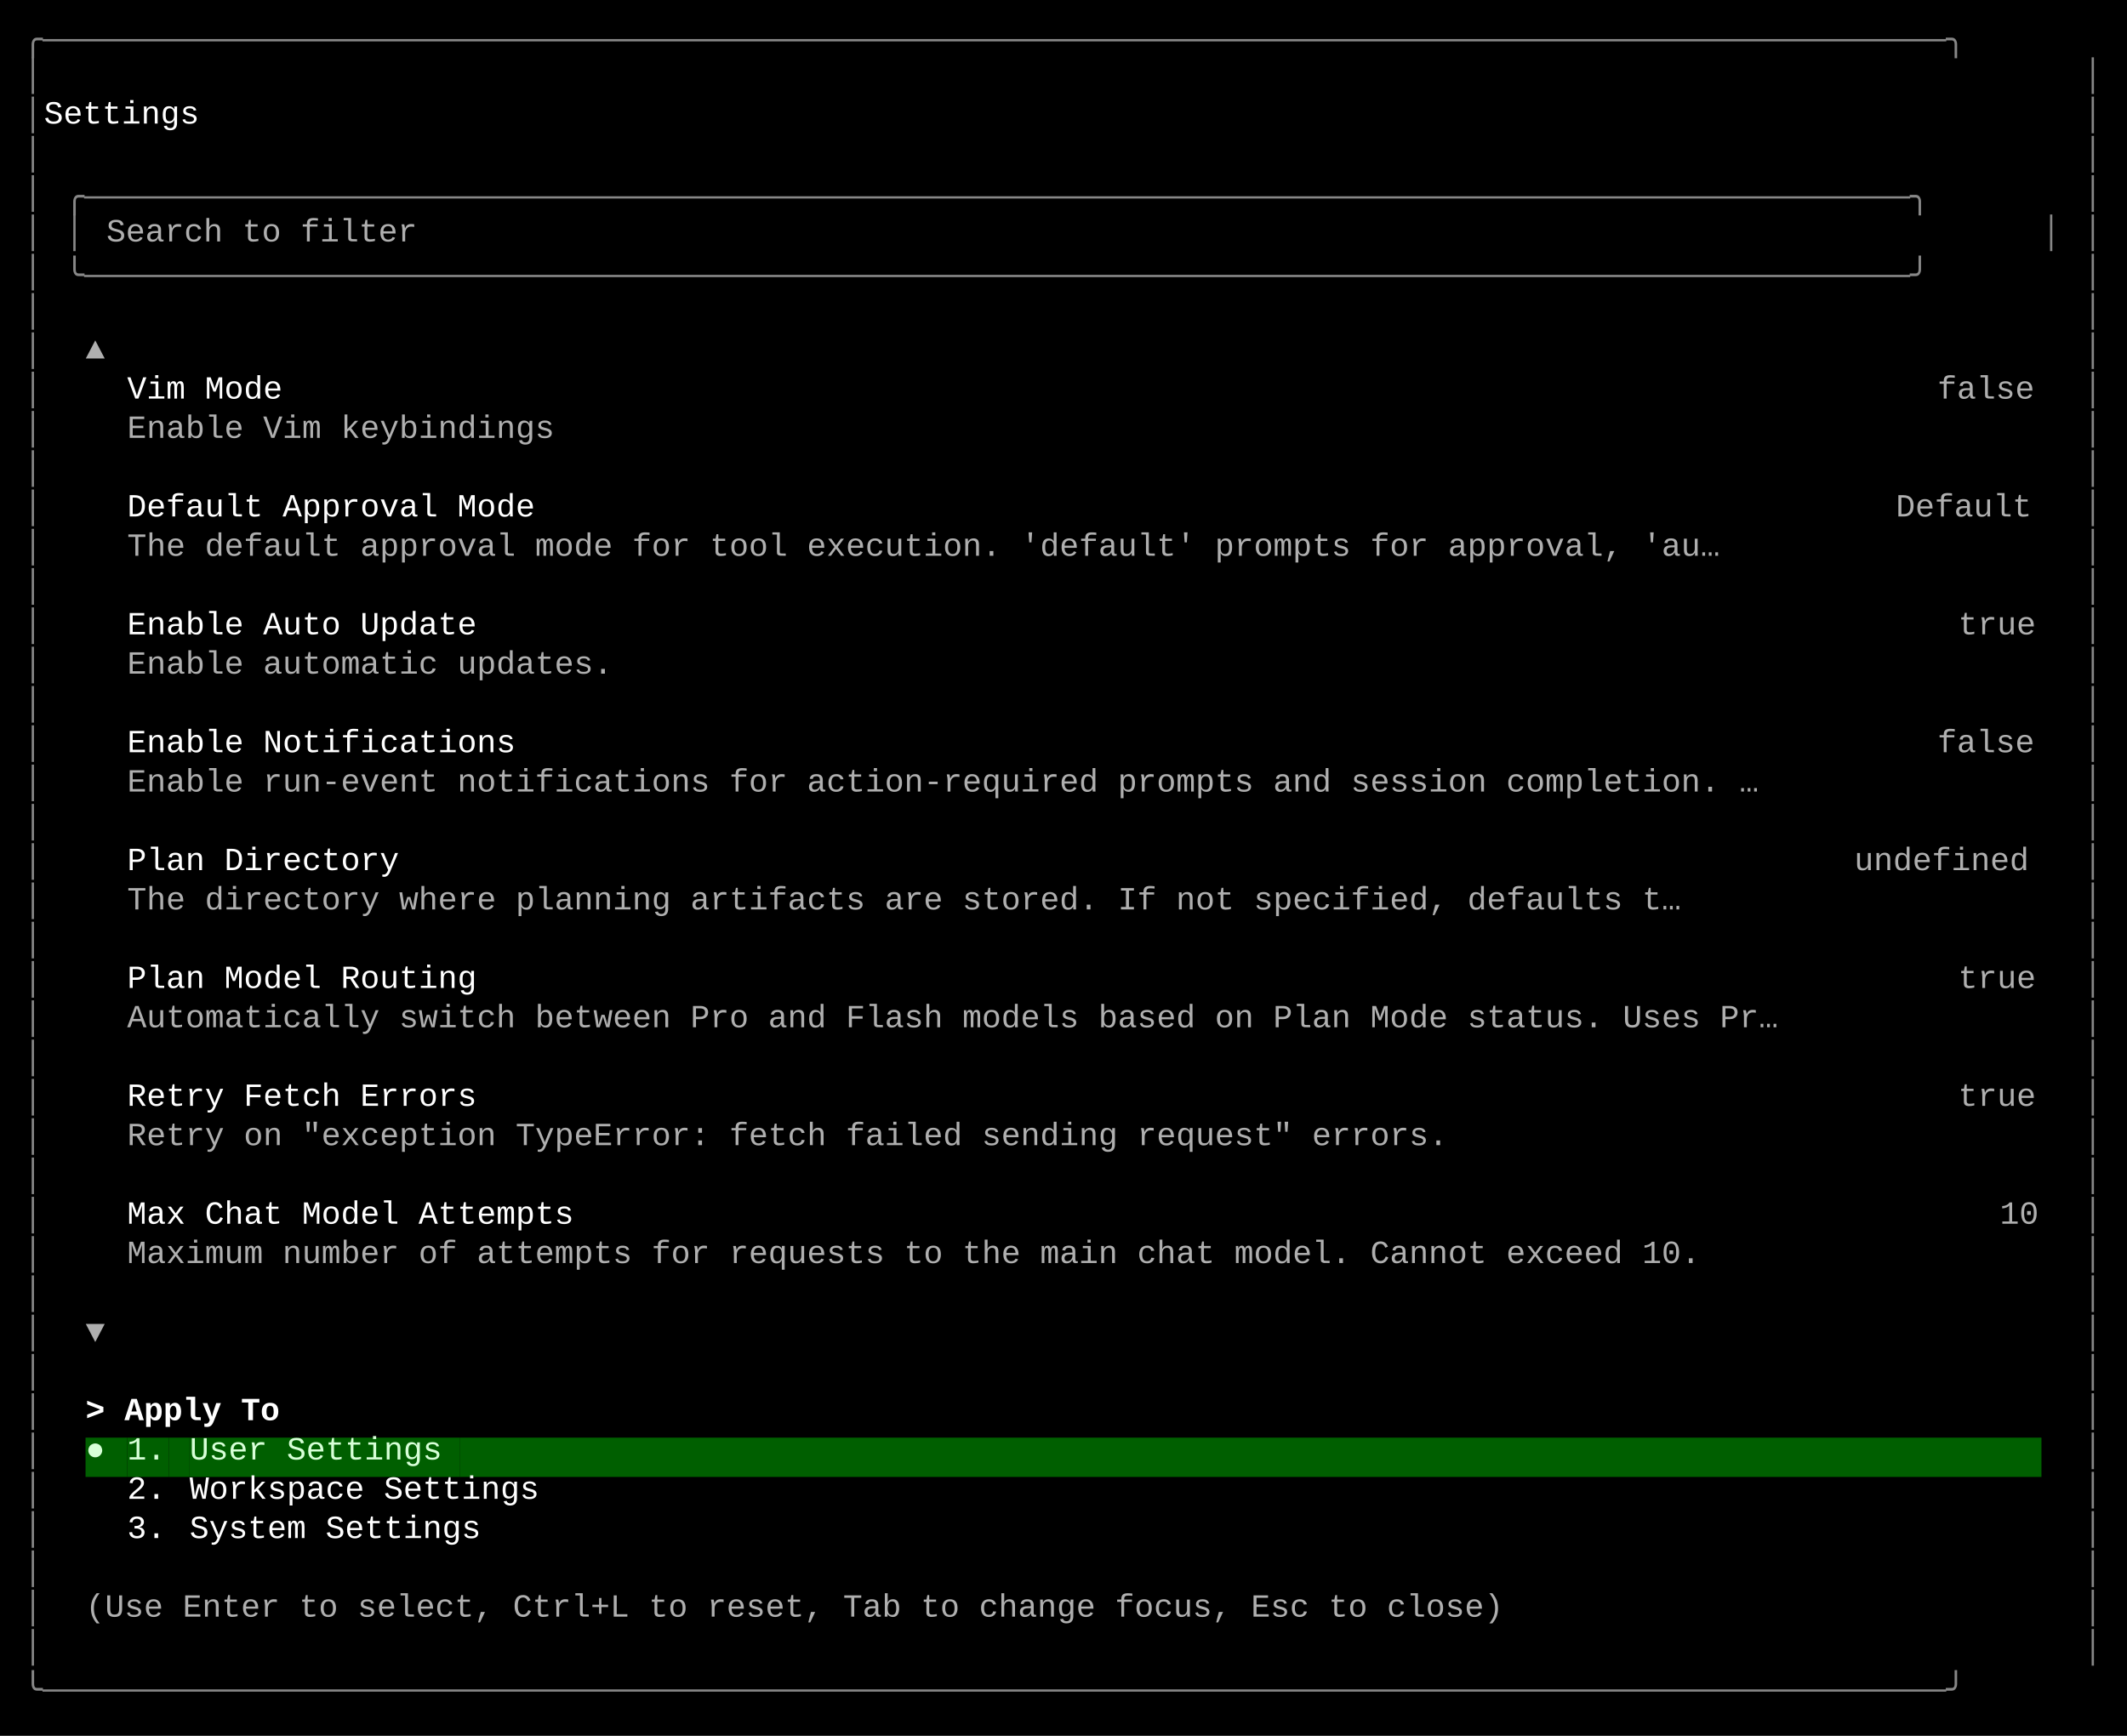
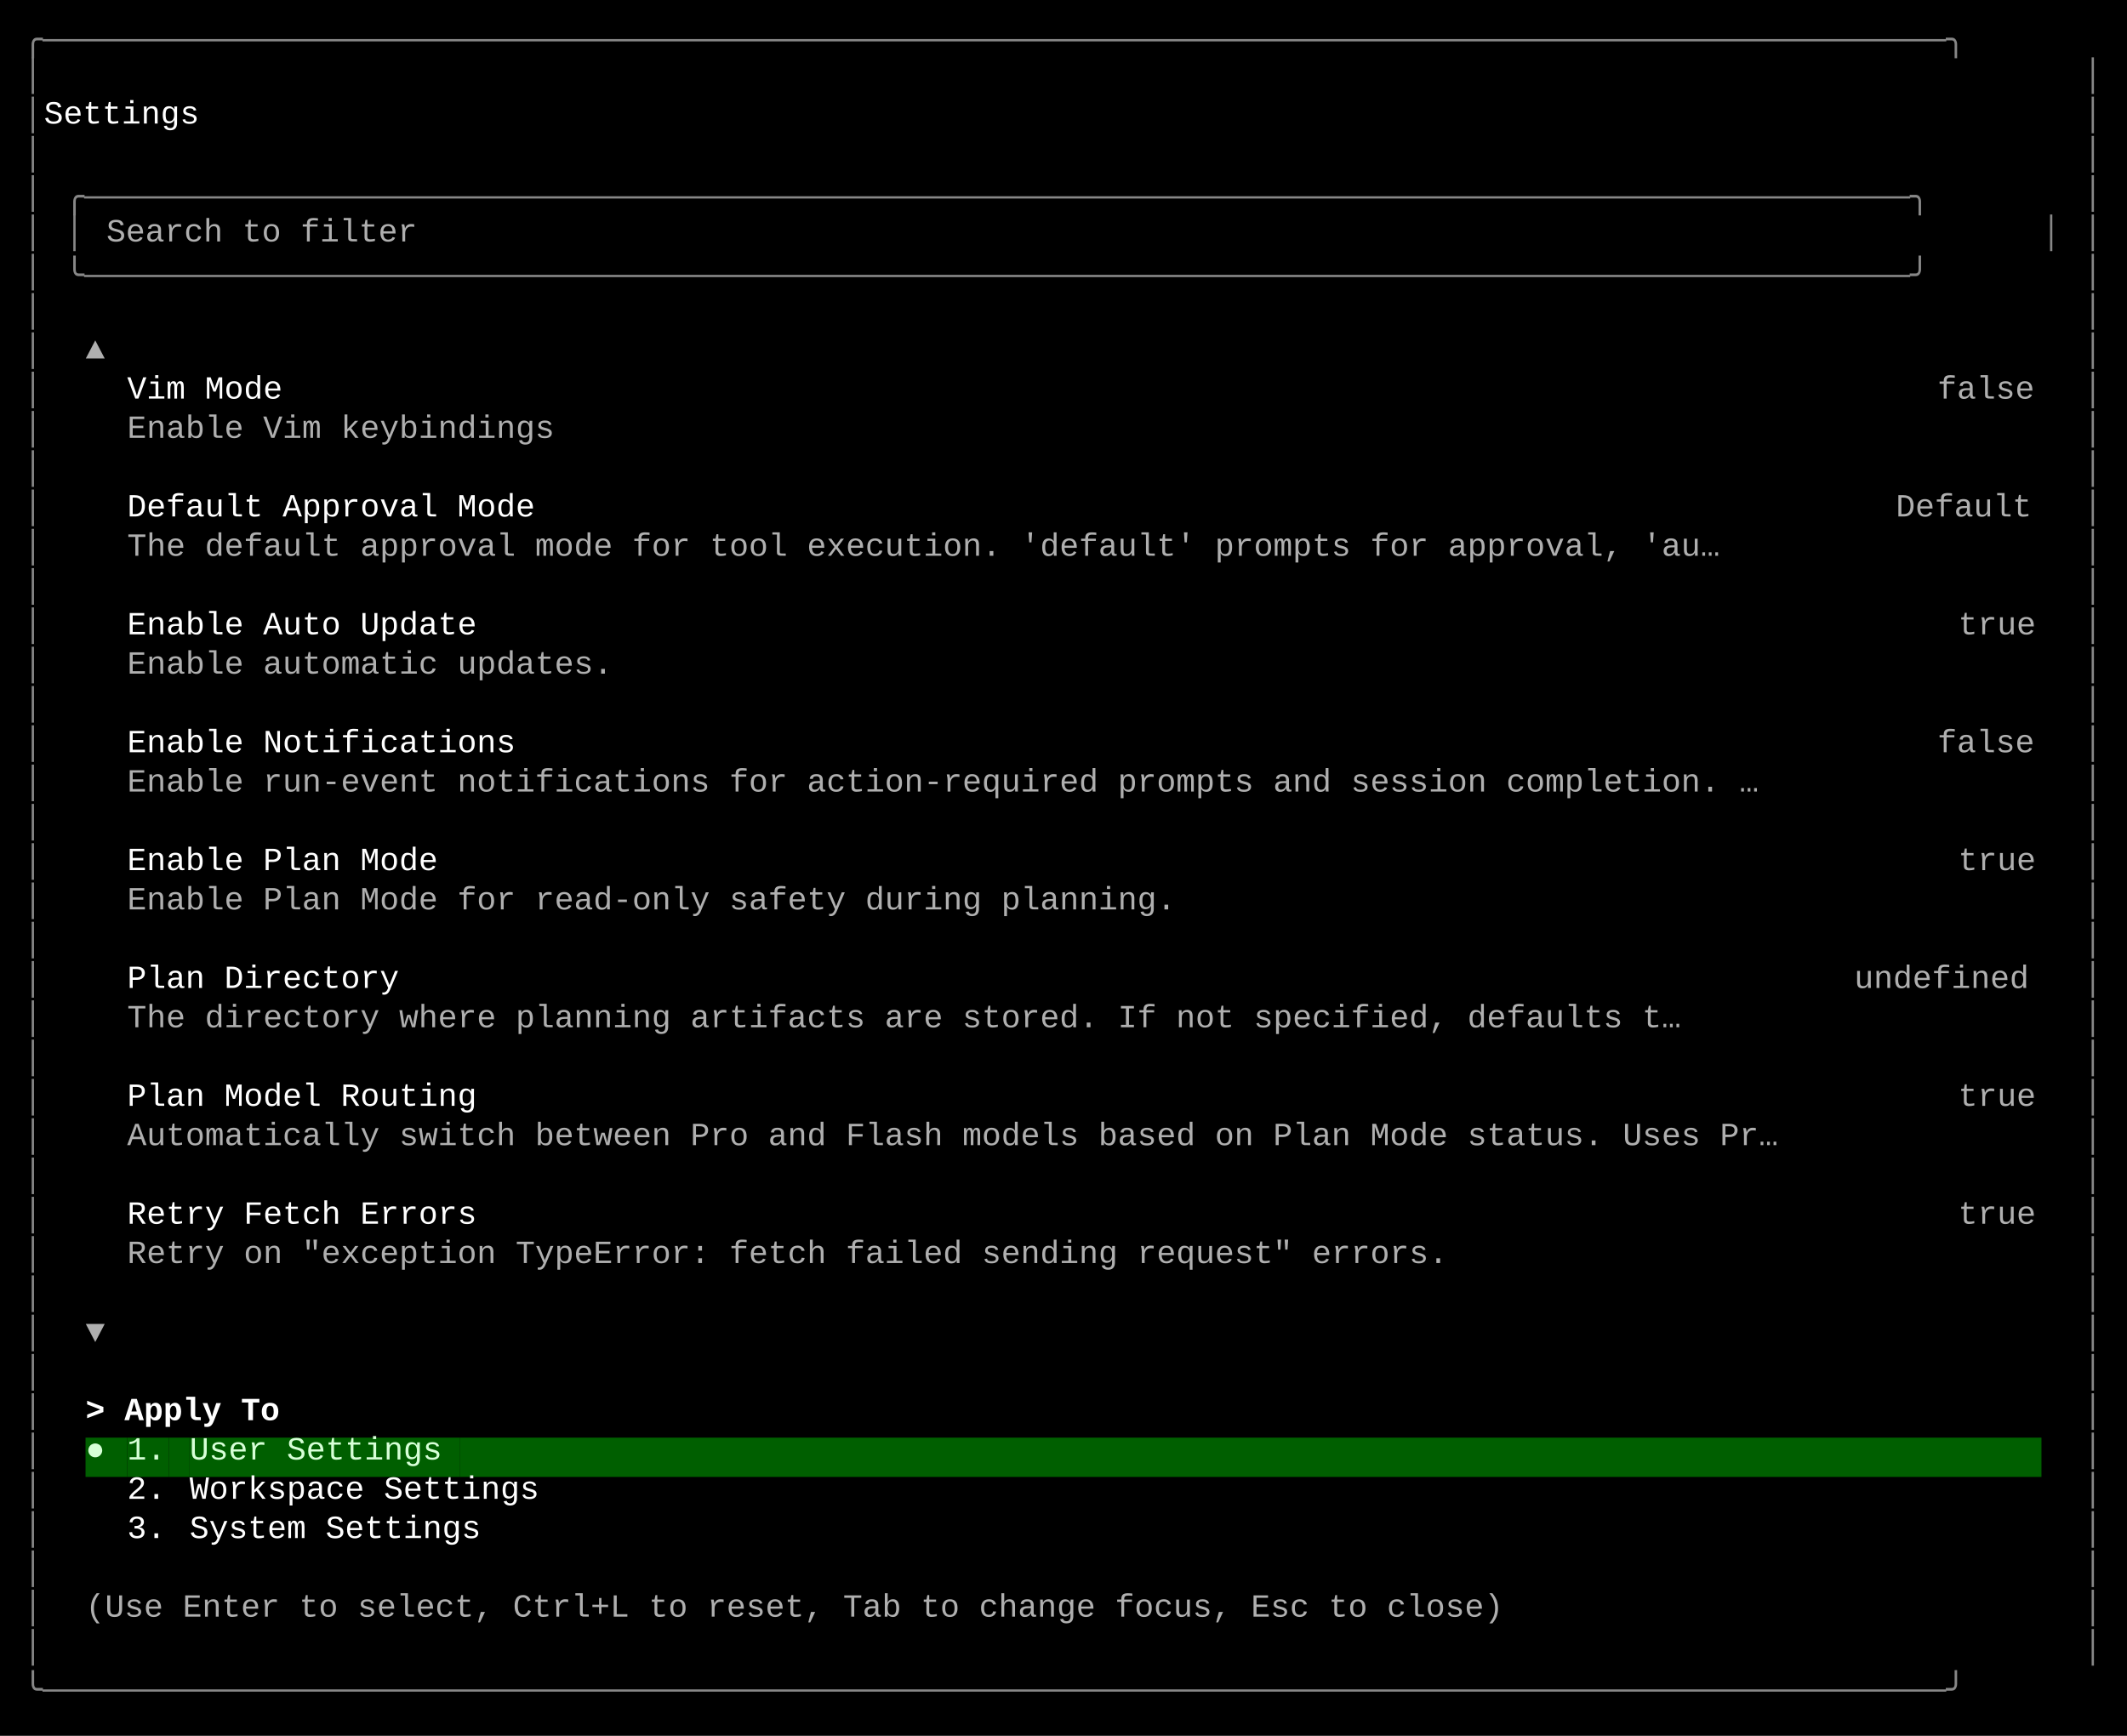
<svg xmlns="http://www.w3.org/2000/svg" width="920" height="751" viewBox="0 0 920 751">
  <style>
    text { font-family: Consolas, "Courier New", monospace; font-size: 14px; dominant-baseline: text-before-edge; white-space: pre; }
  </style>
  <rect width="920" height="751" fill="#000000" />
  <g transform="translate(10, 10)">
    <text x="0" y="2" fill="#878787" textLength="900" lengthAdjust="spacingAndGlyphs">╭──────────────────────────────────────────────────────────────────────────────────────────────────╮</text>
    <text x="0" y="19" fill="#878787" textLength="9" lengthAdjust="spacingAndGlyphs">│</text>
    <text x="891" y="19" fill="#878787" textLength="9" lengthAdjust="spacingAndGlyphs">│</text>
    <text x="0" y="36" fill="#878787" textLength="9" lengthAdjust="spacingAndGlyphs">│</text>
    <text x="9" y="36" fill="#ffffff" textLength="882" lengthAdjust="spacingAndGlyphs">    Settings                                                                                      </text>
    <text x="891" y="36" fill="#878787" textLength="9" lengthAdjust="spacingAndGlyphs">│</text>
    <text x="0" y="53" fill="#878787" textLength="9" lengthAdjust="spacingAndGlyphs">│</text>
    <text x="891" y="53" fill="#878787" textLength="9" lengthAdjust="spacingAndGlyphs">│</text>
    <text x="0" y="70" fill="#878787" textLength="9" lengthAdjust="spacingAndGlyphs">│</text>
    <text x="18" y="70" fill="#878787" textLength="864" lengthAdjust="spacingAndGlyphs">╭──────────────────────────────────────────────────────────────────────────────────────────────╮</text>
    <text x="891" y="70" fill="#878787" textLength="9" lengthAdjust="spacingAndGlyphs">│</text>
    <text x="0" y="87" fill="#878787" textLength="9" lengthAdjust="spacingAndGlyphs">│</text>
    <text x="18" y="87" fill="#878787" textLength="9" lengthAdjust="spacingAndGlyphs">│</text>
    <text x="36" y="87" fill="#afafaf" textLength="144" lengthAdjust="spacingAndGlyphs">Search to filter</text>
    <text x="873" y="87" fill="#878787" textLength="9" lengthAdjust="spacingAndGlyphs">│</text>
    <text x="891" y="87" fill="#878787" textLength="9" lengthAdjust="spacingAndGlyphs">│</text>
    <text x="0" y="104" fill="#878787" textLength="9" lengthAdjust="spacingAndGlyphs">│</text>
    <text x="18" y="104" fill="#878787" textLength="864" lengthAdjust="spacingAndGlyphs">╰──────────────────────────────────────────────────────────────────────────────────────────────╯</text>
    <text x="891" y="104" fill="#878787" textLength="9" lengthAdjust="spacingAndGlyphs">│</text>
    <text x="0" y="121" fill="#878787" textLength="9" lengthAdjust="spacingAndGlyphs">│</text>
    <text x="891" y="121" fill="#878787" textLength="9" lengthAdjust="spacingAndGlyphs">│</text>
    <text x="0" y="138" fill="#878787" textLength="9" lengthAdjust="spacingAndGlyphs">│</text>
    <text x="27" y="138" fill="#afafaf" textLength="9" lengthAdjust="spacingAndGlyphs">▲</text>
    <text x="891" y="138" fill="#878787" textLength="9" lengthAdjust="spacingAndGlyphs">│</text>
    <text x="0" y="155" fill="#878787" textLength="9" lengthAdjust="spacingAndGlyphs">│</text>
    <text x="45" y="155" fill="#ffffff" textLength="72" lengthAdjust="spacingAndGlyphs">Vim Mode</text>
    <text x="828" y="155" fill="#afafaf" textLength="45" lengthAdjust="spacingAndGlyphs">false</text>
    <text x="891" y="155" fill="#878787" textLength="9" lengthAdjust="spacingAndGlyphs">│</text>
    <text x="0" y="172" fill="#878787" textLength="9" lengthAdjust="spacingAndGlyphs">│</text>
    <text x="45" y="172" fill="#afafaf" textLength="198" lengthAdjust="spacingAndGlyphs">Enable Vim keybindings</text>
    <text x="891" y="172" fill="#878787" textLength="9" lengthAdjust="spacingAndGlyphs">│</text>
    <text x="0" y="189" fill="#878787" textLength="9" lengthAdjust="spacingAndGlyphs">│</text>
    <text x="891" y="189" fill="#878787" textLength="9" lengthAdjust="spacingAndGlyphs">│</text>
    <text x="0" y="206" fill="#878787" textLength="9" lengthAdjust="spacingAndGlyphs">│</text>
    <text x="45" y="206" fill="#ffffff" textLength="189" lengthAdjust="spacingAndGlyphs">Default Approval Mode</text>
    <text x="810" y="206" fill="#afafaf" textLength="63" lengthAdjust="spacingAndGlyphs">Default</text>
    <text x="891" y="206" fill="#878787" textLength="9" lengthAdjust="spacingAndGlyphs">│</text>
    <text x="0" y="223" fill="#878787" textLength="9" lengthAdjust="spacingAndGlyphs">│</text>
    <text x="45" y="223" fill="#afafaf" textLength="738" lengthAdjust="spacingAndGlyphs">The default approval mode for tool execution. 'default' prompts for approval, 'au…</text>
    <text x="891" y="223" fill="#878787" textLength="9" lengthAdjust="spacingAndGlyphs">│</text>
    <text x="0" y="240" fill="#878787" textLength="9" lengthAdjust="spacingAndGlyphs">│</text>
    <text x="891" y="240" fill="#878787" textLength="9" lengthAdjust="spacingAndGlyphs">│</text>
    <text x="0" y="257" fill="#878787" textLength="9" lengthAdjust="spacingAndGlyphs">│</text>
    <text x="45" y="257" fill="#ffffff" textLength="162" lengthAdjust="spacingAndGlyphs">Enable Auto Update</text>
    <text x="837" y="257" fill="#afafaf" textLength="36" lengthAdjust="spacingAndGlyphs">true</text>
    <text x="891" y="257" fill="#878787" textLength="9" lengthAdjust="spacingAndGlyphs">│</text>
    <text x="0" y="274" fill="#878787" textLength="9" lengthAdjust="spacingAndGlyphs">│</text>
    <text x="45" y="274" fill="#afafaf" textLength="225" lengthAdjust="spacingAndGlyphs">Enable automatic updates.</text>
    <text x="891" y="274" fill="#878787" textLength="9" lengthAdjust="spacingAndGlyphs">│</text>
    <text x="0" y="291" fill="#878787" textLength="9" lengthAdjust="spacingAndGlyphs">│</text>
    <text x="891" y="291" fill="#878787" textLength="9" lengthAdjust="spacingAndGlyphs">│</text>
    <text x="0" y="308" fill="#878787" textLength="9" lengthAdjust="spacingAndGlyphs">│</text>
    <text x="45" y="308" fill="#ffffff" textLength="180" lengthAdjust="spacingAndGlyphs">Enable Notifications</text>
    <text x="828" y="308" fill="#afafaf" textLength="45" lengthAdjust="spacingAndGlyphs">false</text>
    <text x="891" y="308" fill="#878787" textLength="9" lengthAdjust="spacingAndGlyphs">│</text>
    <text x="0" y="325" fill="#878787" textLength="9" lengthAdjust="spacingAndGlyphs">│</text>
    <text x="45" y="325" fill="#afafaf" textLength="756" lengthAdjust="spacingAndGlyphs">Enable run-event notifications for action-required prompts and session completion. …</text>
    <text x="891" y="325" fill="#878787" textLength="9" lengthAdjust="spacingAndGlyphs">│</text>
    <text x="0" y="342" fill="#878787" textLength="9" lengthAdjust="spacingAndGlyphs">│</text>
    <text x="891" y="342" fill="#878787" textLength="9" lengthAdjust="spacingAndGlyphs">│</text>
    <text x="0" y="359" fill="#878787" textLength="9" lengthAdjust="spacingAndGlyphs">│</text>
-     <text x="45" y="359" fill="#ffffff" textLength="126" lengthAdjust="spacingAndGlyphs">Plan Directory</text>
-     <text x="792" y="359" fill="#afafaf" textLength="81" lengthAdjust="spacingAndGlyphs">undefined</text>
+     <text x="45" y="359" fill="#ffffff" textLength="144" lengthAdjust="spacingAndGlyphs">Enable Plan Mode</text>
+     <text x="837" y="359" fill="#afafaf" textLength="36" lengthAdjust="spacingAndGlyphs">true</text>
    <text x="891" y="359" fill="#878787" textLength="9" lengthAdjust="spacingAndGlyphs">│</text>
    <text x="0" y="376" fill="#878787" textLength="9" lengthAdjust="spacingAndGlyphs">│</text>
-     <text x="45" y="376" fill="#afafaf" textLength="720" lengthAdjust="spacingAndGlyphs">The directory where planning artifacts are stored. If not specified, defaults t…</text>
+     <text x="45" y="376" fill="#afafaf" textLength="486" lengthAdjust="spacingAndGlyphs">Enable Plan Mode for read-only safety during planning.</text>
    <text x="891" y="376" fill="#878787" textLength="9" lengthAdjust="spacingAndGlyphs">│</text>
    <text x="0" y="393" fill="#878787" textLength="9" lengthAdjust="spacingAndGlyphs">│</text>
    <text x="891" y="393" fill="#878787" textLength="9" lengthAdjust="spacingAndGlyphs">│</text>
    <text x="0" y="410" fill="#878787" textLength="9" lengthAdjust="spacingAndGlyphs">│</text>
-     <text x="45" y="410" fill="#ffffff" textLength="162" lengthAdjust="spacingAndGlyphs">Plan Model Routing</text>
-     <text x="837" y="410" fill="#afafaf" textLength="36" lengthAdjust="spacingAndGlyphs">true</text>
+     <text x="45" y="410" fill="#ffffff" textLength="126" lengthAdjust="spacingAndGlyphs">Plan Directory</text>
+     <text x="792" y="410" fill="#afafaf" textLength="81" lengthAdjust="spacingAndGlyphs">undefined</text>
    <text x="891" y="410" fill="#878787" textLength="9" lengthAdjust="spacingAndGlyphs">│</text>
    <text x="0" y="427" fill="#878787" textLength="9" lengthAdjust="spacingAndGlyphs">│</text>
-     <text x="45" y="427" fill="#afafaf" textLength="765" lengthAdjust="spacingAndGlyphs">Automatically switch between Pro and Flash models based on Plan Mode status. Uses Pr…</text>
+     <text x="45" y="427" fill="#afafaf" textLength="720" lengthAdjust="spacingAndGlyphs">The directory where planning artifacts are stored. If not specified, defaults t…</text>
    <text x="891" y="427" fill="#878787" textLength="9" lengthAdjust="spacingAndGlyphs">│</text>
    <text x="0" y="444" fill="#878787" textLength="9" lengthAdjust="spacingAndGlyphs">│</text>
    <text x="891" y="444" fill="#878787" textLength="9" lengthAdjust="spacingAndGlyphs">│</text>
    <text x="0" y="461" fill="#878787" textLength="9" lengthAdjust="spacingAndGlyphs">│</text>
-     <text x="45" y="461" fill="#ffffff" textLength="162" lengthAdjust="spacingAndGlyphs">Retry Fetch Errors</text>
+     <text x="45" y="461" fill="#ffffff" textLength="162" lengthAdjust="spacingAndGlyphs">Plan Model Routing</text>
    <text x="837" y="461" fill="#afafaf" textLength="36" lengthAdjust="spacingAndGlyphs">true</text>
    <text x="891" y="461" fill="#878787" textLength="9" lengthAdjust="spacingAndGlyphs">│</text>
    <text x="0" y="478" fill="#878787" textLength="9" lengthAdjust="spacingAndGlyphs">│</text>
-     <text x="45" y="478" fill="#afafaf" textLength="612" lengthAdjust="spacingAndGlyphs">Retry on "exception TypeError: fetch failed sending request" errors.</text>
+     <text x="45" y="478" fill="#afafaf" textLength="765" lengthAdjust="spacingAndGlyphs">Automatically switch between Pro and Flash models based on Plan Mode status. Uses Pr…</text>
    <text x="891" y="478" fill="#878787" textLength="9" lengthAdjust="spacingAndGlyphs">│</text>
    <text x="0" y="495" fill="#878787" textLength="9" lengthAdjust="spacingAndGlyphs">│</text>
    <text x="891" y="495" fill="#878787" textLength="9" lengthAdjust="spacingAndGlyphs">│</text>
    <text x="0" y="512" fill="#878787" textLength="9" lengthAdjust="spacingAndGlyphs">│</text>
-     <text x="45" y="512" fill="#ffffff" textLength="207" lengthAdjust="spacingAndGlyphs">Max Chat Model Attempts</text>
-     <text x="855" y="512" fill="#afafaf" textLength="18" lengthAdjust="spacingAndGlyphs">10</text>
+     <text x="45" y="512" fill="#ffffff" textLength="162" lengthAdjust="spacingAndGlyphs">Retry Fetch Errors</text>
+     <text x="837" y="512" fill="#afafaf" textLength="36" lengthAdjust="spacingAndGlyphs">true</text>
    <text x="891" y="512" fill="#878787" textLength="9" lengthAdjust="spacingAndGlyphs">│</text>
    <text x="0" y="529" fill="#878787" textLength="9" lengthAdjust="spacingAndGlyphs">│</text>
-     <text x="45" y="529" fill="#afafaf" textLength="729" lengthAdjust="spacingAndGlyphs">Maximum number of attempts for requests to the main chat model. Cannot exceed 10.</text>
+     <text x="45" y="529" fill="#afafaf" textLength="612" lengthAdjust="spacingAndGlyphs">Retry on "exception TypeError: fetch failed sending request" errors.</text>
    <text x="891" y="529" fill="#878787" textLength="9" lengthAdjust="spacingAndGlyphs">│</text>
    <text x="0" y="546" fill="#878787" textLength="9" lengthAdjust="spacingAndGlyphs">│</text>
    <text x="891" y="546" fill="#878787" textLength="9" lengthAdjust="spacingAndGlyphs">│</text>
    <text x="0" y="563" fill="#878787" textLength="9" lengthAdjust="spacingAndGlyphs">│</text>
    <text x="27" y="563" fill="#afafaf" textLength="9" lengthAdjust="spacingAndGlyphs">▼</text>
    <text x="891" y="563" fill="#878787" textLength="9" lengthAdjust="spacingAndGlyphs">│</text>
    <text x="0" y="580" fill="#878787" textLength="9" lengthAdjust="spacingAndGlyphs">│</text>
    <text x="891" y="580" fill="#878787" textLength="9" lengthAdjust="spacingAndGlyphs">│</text>
    <text x="0" y="597" fill="#878787" textLength="9" lengthAdjust="spacingAndGlyphs">│</text>
    <text x="27" y="597" fill="#ffffff" textLength="90" lengthAdjust="spacingAndGlyphs" font-weight="bold">&gt; Apply To</text>
    <text x="891" y="597" fill="#878787" textLength="9" lengthAdjust="spacingAndGlyphs">│</text>
    <text x="0" y="614" fill="#878787" textLength="9" lengthAdjust="spacingAndGlyphs">│</text>
    <rect x="27" y="612" width="9" height="17" fill="#005f00" />
    <text x="27" y="614" fill="#d7ffd7" textLength="9" lengthAdjust="spacingAndGlyphs">●</text>
    <rect x="36" y="612" width="9" height="17" fill="#005f00" />
    <rect x="45" y="612" width="18" height="17" fill="#005f00" />
    <text x="45" y="614" fill="#d7ffd7" textLength="18" lengthAdjust="spacingAndGlyphs">1.</text>
    <rect x="63" y="612" width="9" height="17" fill="#005f00" />
    <rect x="72" y="612" width="117" height="17" fill="#005f00" />
    <text x="72" y="614" fill="#d7ffd7" textLength="117" lengthAdjust="spacingAndGlyphs">User Settings</text>
    <rect x="189" y="612" width="684" height="17" fill="#005f00" />
    <text x="891" y="614" fill="#878787" textLength="9" lengthAdjust="spacingAndGlyphs">│</text>
    <text x="0" y="631" fill="#878787" textLength="9" lengthAdjust="spacingAndGlyphs">│</text>
    <text x="45" y="631" fill="#ffffff" textLength="18" lengthAdjust="spacingAndGlyphs">2.</text>
    <text x="72" y="631" fill="#ffffff" textLength="162" lengthAdjust="spacingAndGlyphs">Workspace Settings</text>
    <text x="891" y="631" fill="#878787" textLength="9" lengthAdjust="spacingAndGlyphs">│</text>
    <text x="0" y="648" fill="#878787" textLength="9" lengthAdjust="spacingAndGlyphs">│</text>
    <text x="45" y="648" fill="#ffffff" textLength="18" lengthAdjust="spacingAndGlyphs">3.</text>
    <text x="72" y="648" fill="#ffffff" textLength="135" lengthAdjust="spacingAndGlyphs">System Settings</text>
    <text x="891" y="648" fill="#878787" textLength="9" lengthAdjust="spacingAndGlyphs">│</text>
    <text x="0" y="665" fill="#878787" textLength="9" lengthAdjust="spacingAndGlyphs">│</text>
    <text x="891" y="665" fill="#878787" textLength="9" lengthAdjust="spacingAndGlyphs">│</text>
    <text x="0" y="682" fill="#878787" textLength="9" lengthAdjust="spacingAndGlyphs">│</text>
    <text x="27" y="682" fill="#afafaf" textLength="657" lengthAdjust="spacingAndGlyphs">(Use Enter to select, Ctrl+L to reset, Tab to change focus, Esc to close)</text>
    <text x="891" y="682" fill="#878787" textLength="9" lengthAdjust="spacingAndGlyphs">│</text>
    <text x="0" y="699" fill="#878787" textLength="9" lengthAdjust="spacingAndGlyphs">│</text>
    <text x="891" y="699" fill="#878787" textLength="9" lengthAdjust="spacingAndGlyphs">│</text>
    <text x="0" y="716" fill="#878787" textLength="900" lengthAdjust="spacingAndGlyphs">╰──────────────────────────────────────────────────────────────────────────────────────────────────╯</text>
  </g>
</svg>
